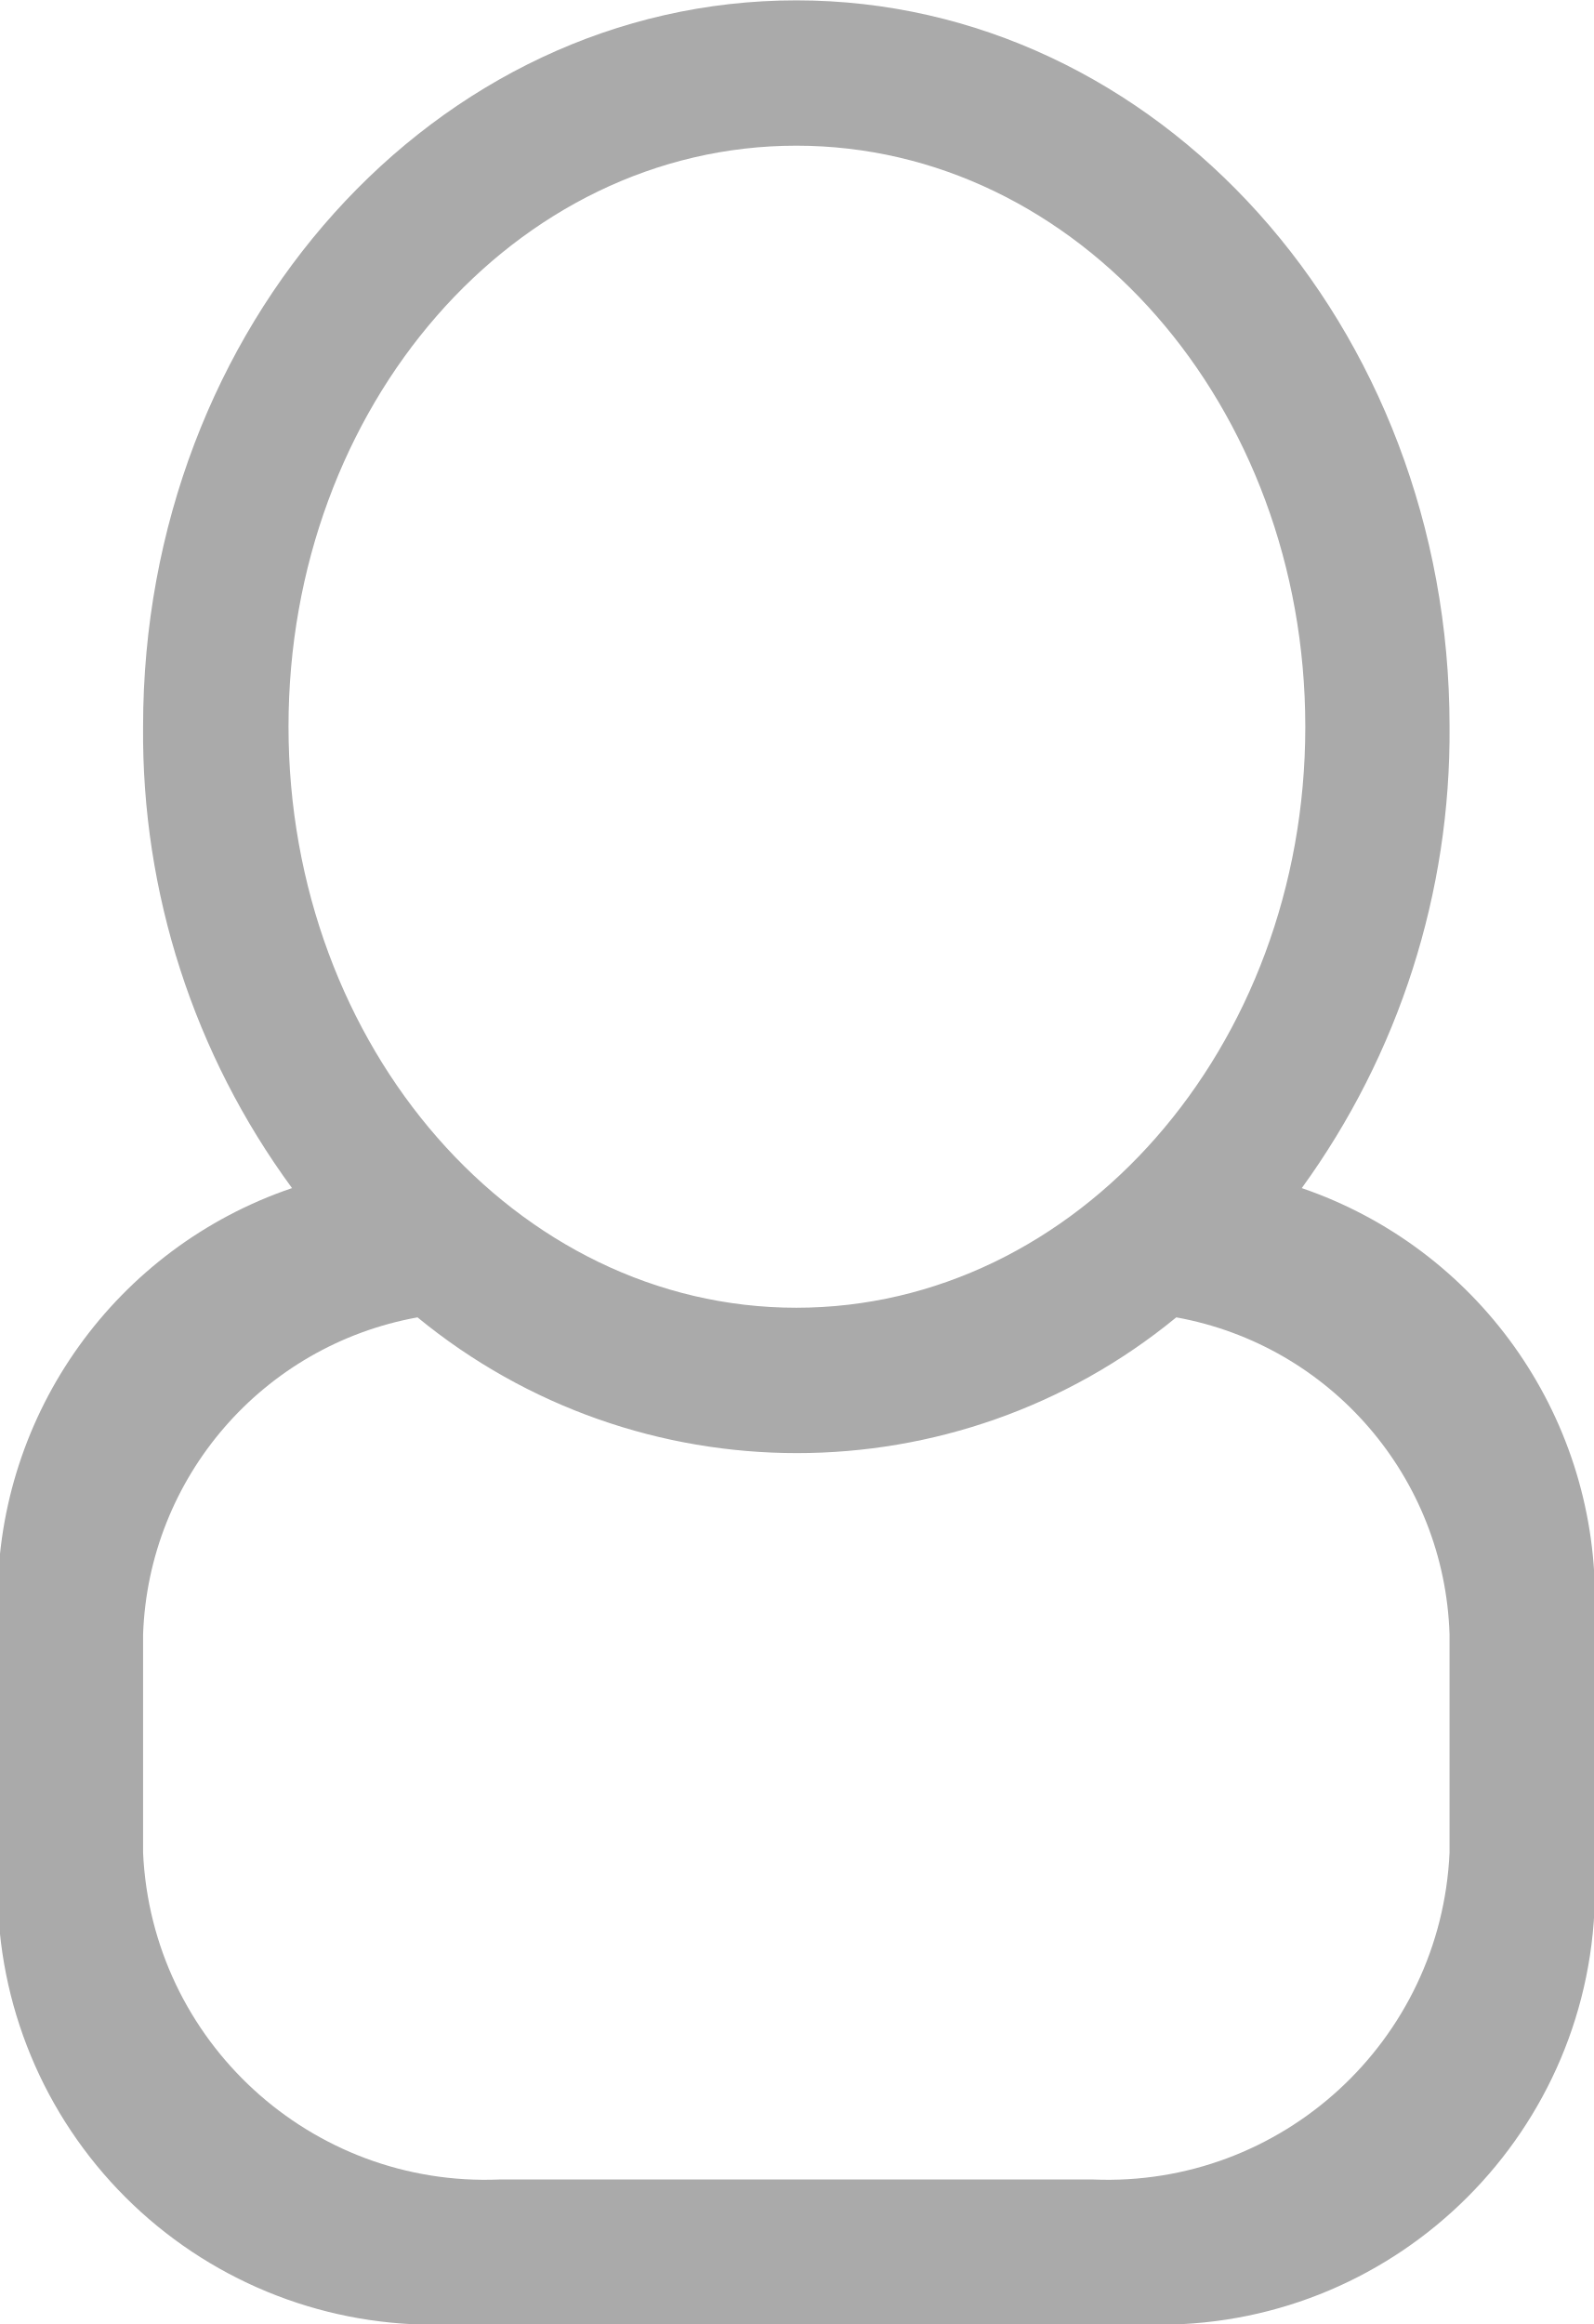
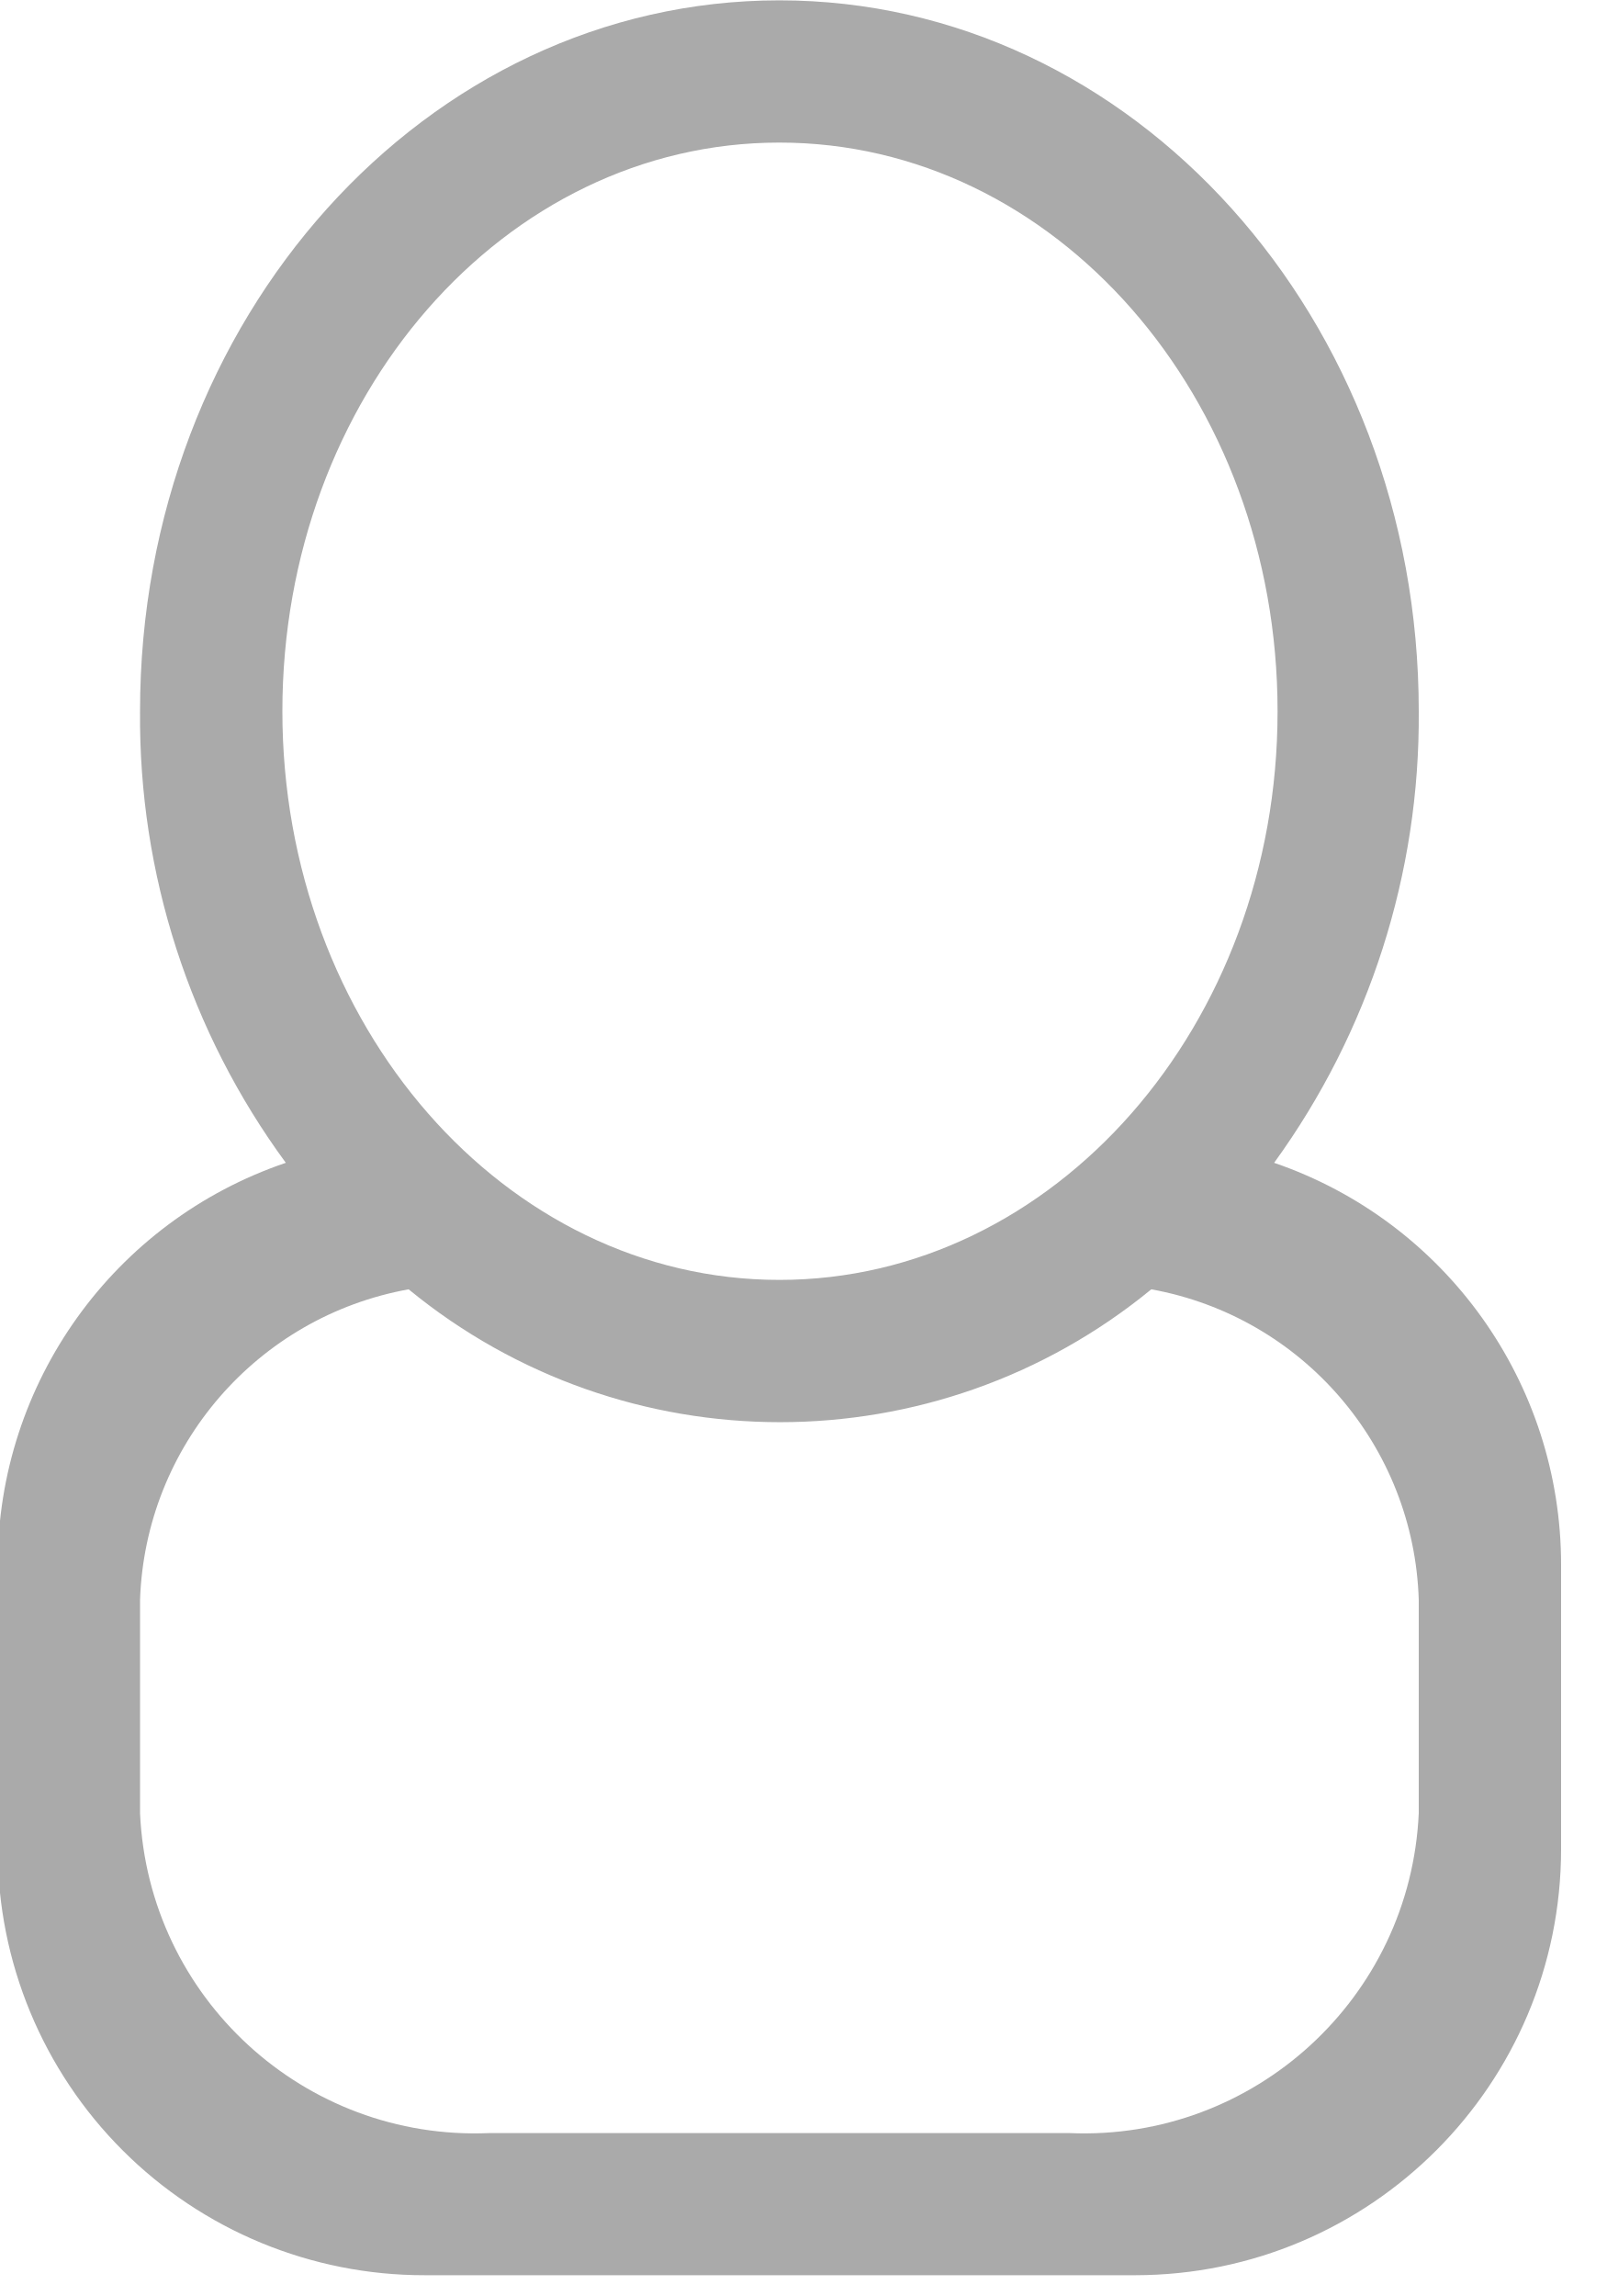
- <svg xmlns="http://www.w3.org/2000/svg" width="13.59" height="19.813" viewBox="0 0 13.59 19.813">
+ <svg xmlns="http://www.w3.org/2000/svg" width="14" height="20" viewBox="0 0 14 20">
  <defs>
    <style>
      .cls-1 {
        fill: #aaa;
        fill-rule: evenodd;
      }
    </style>
  </defs>
  <path id="icon_copy" data-name="icon copy" class="cls-1" d="M1288.02,232.6h-6.19a3.715,3.715,0,0,1-3.72-3.716V226.41a3.7,3.7,0,0,1,2.51-3.5,6.551,6.551,0,0,1-1.27-3.934c0-3.42,2.49-6.192,5.57-6.192s5.57,2.772,5.57,6.192a6.611,6.611,0,0,1-1.26,3.934,3.7,3.7,0,0,1,2.5,3.5v2.477A3.713,3.713,0,0,1,1288.02,232.6Zm1.24-13.624c0-2.736-1.94-4.953-4.34-4.953s-4.33,2.217-4.33,4.953,1.94,4.954,4.33,4.954S1289.26,221.715,1289.26,218.979Zm1.23,7.741a2.838,2.838,0,0,0-2.33-2.705,5.1,5.1,0,0,1-6.47,0,2.848,2.848,0,0,0-2.34,2.705v1.858a2.921,2.921,0,0,0,3.04,2.787h5.06a2.921,2.921,0,0,0,3.04-2.787V226.72Z" transform="translate(-1278.13 -212.781)" />
</svg>
